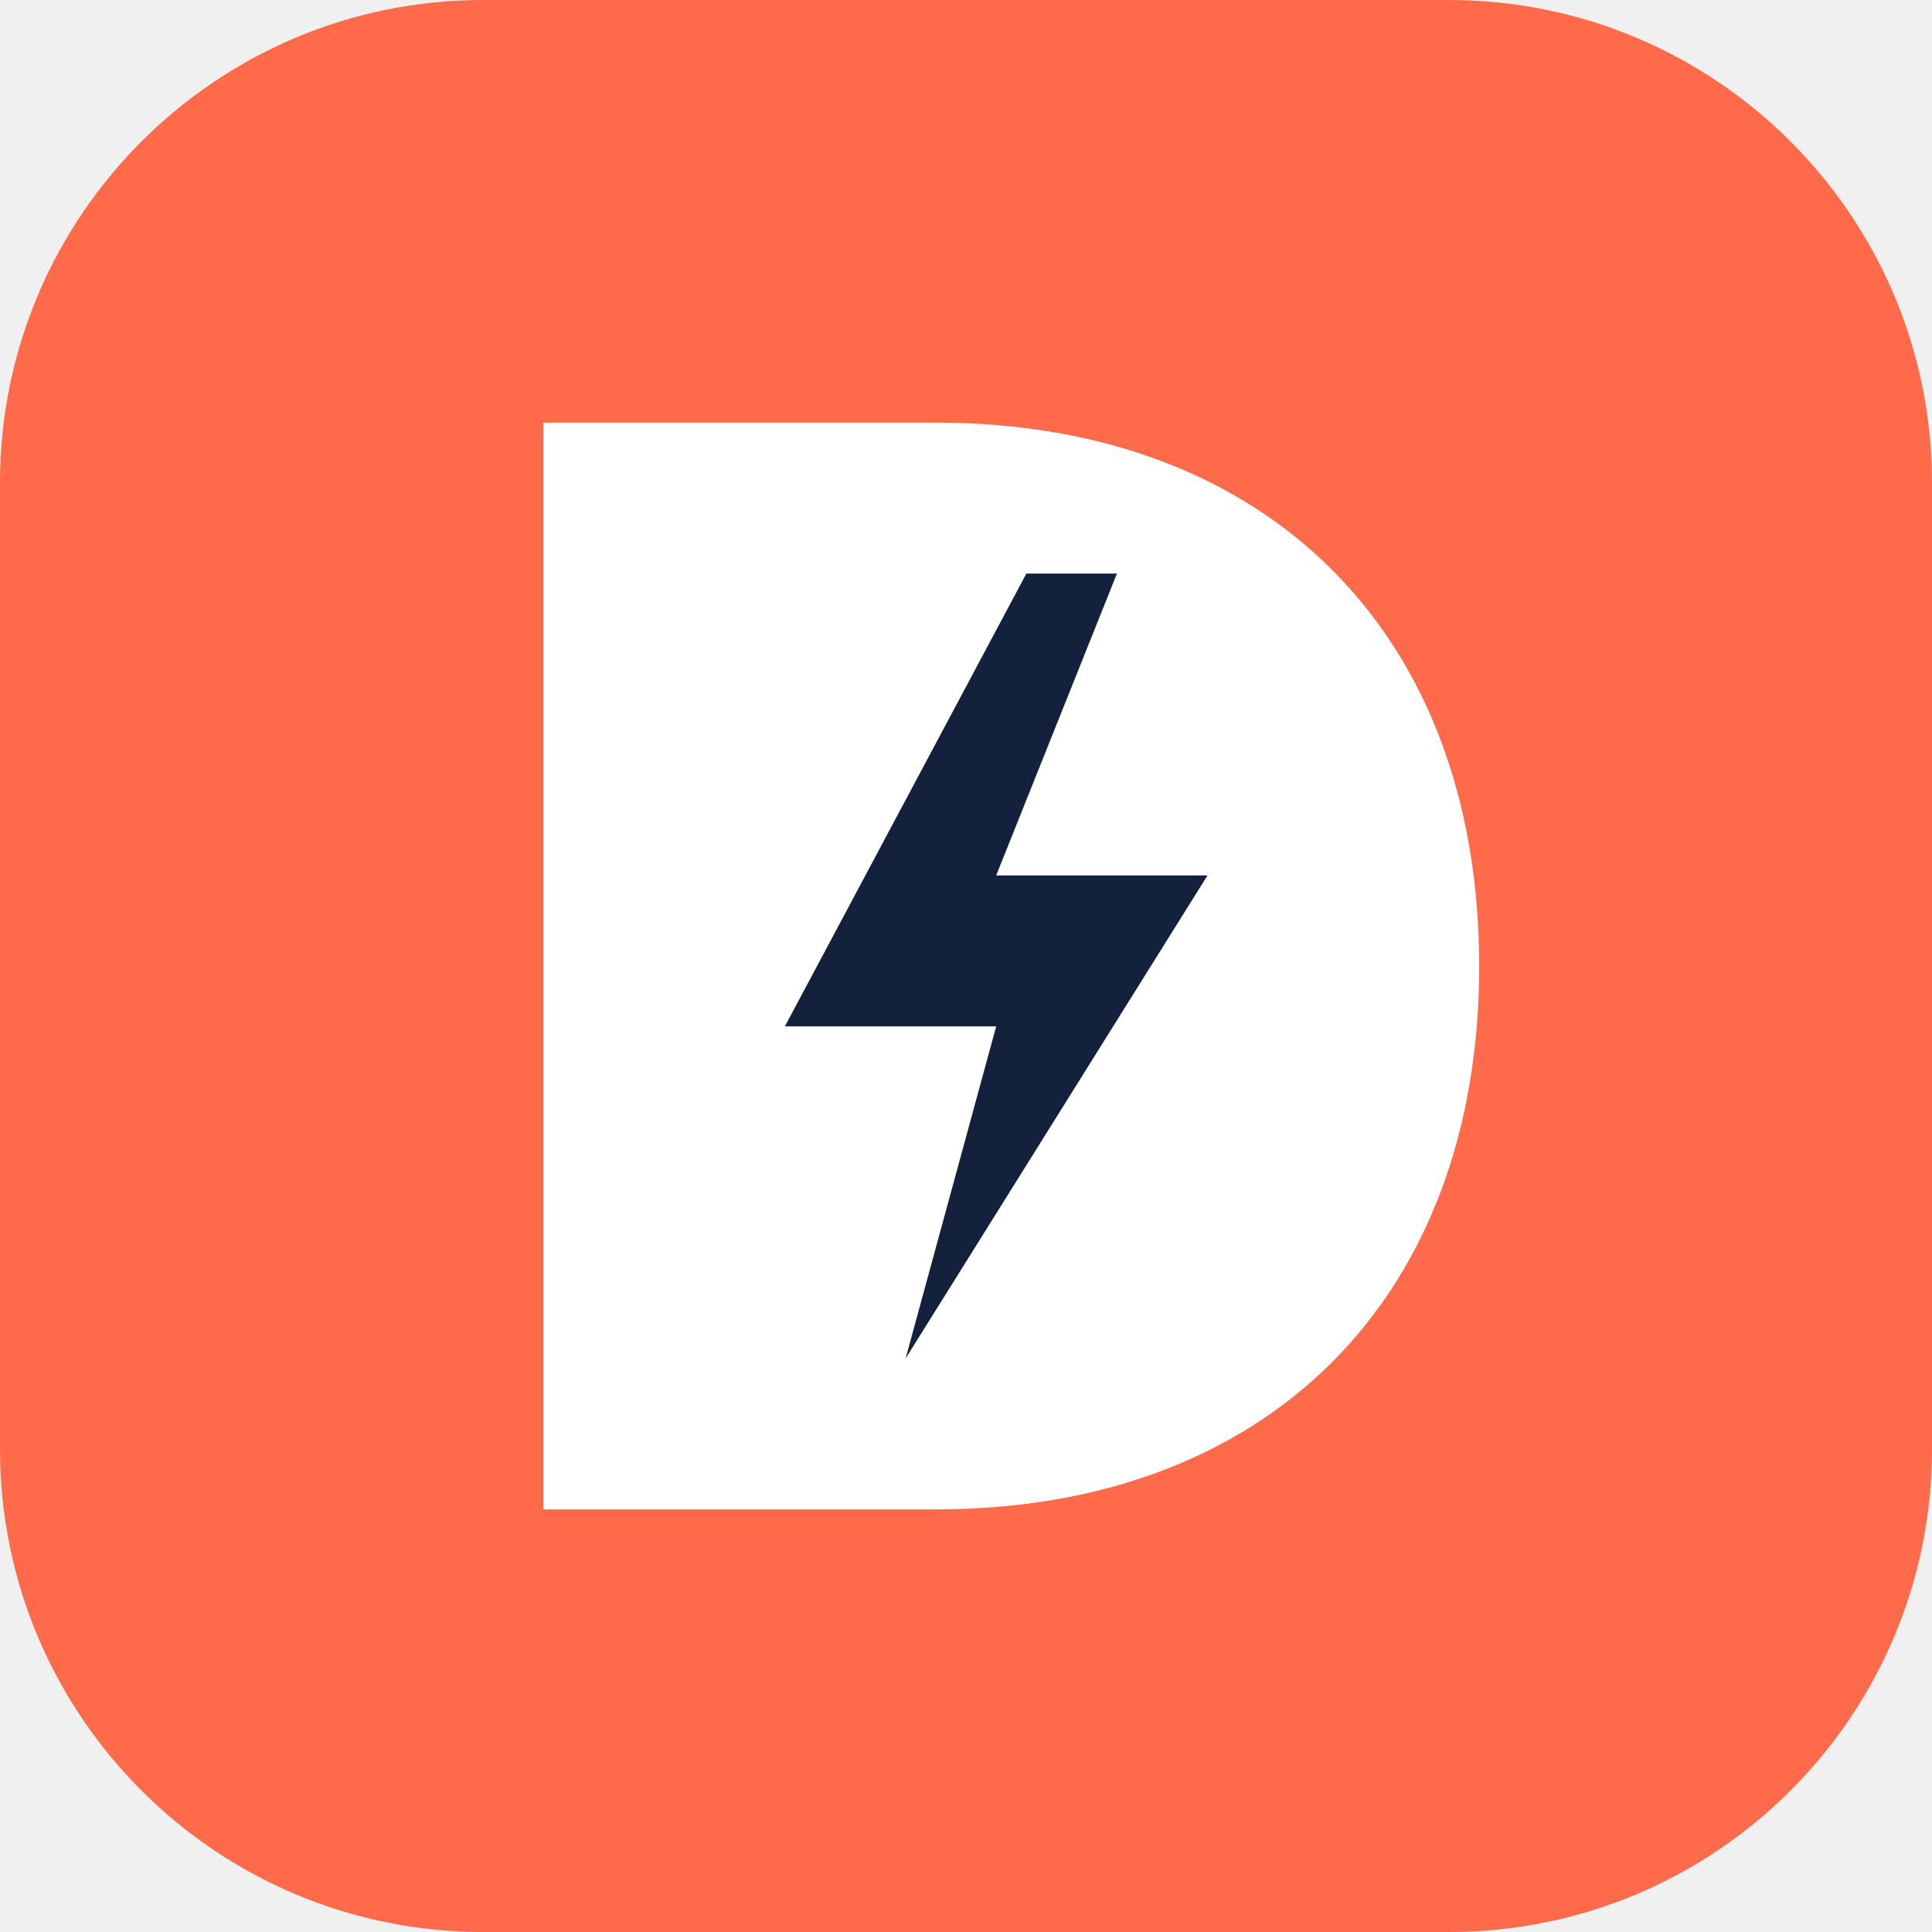
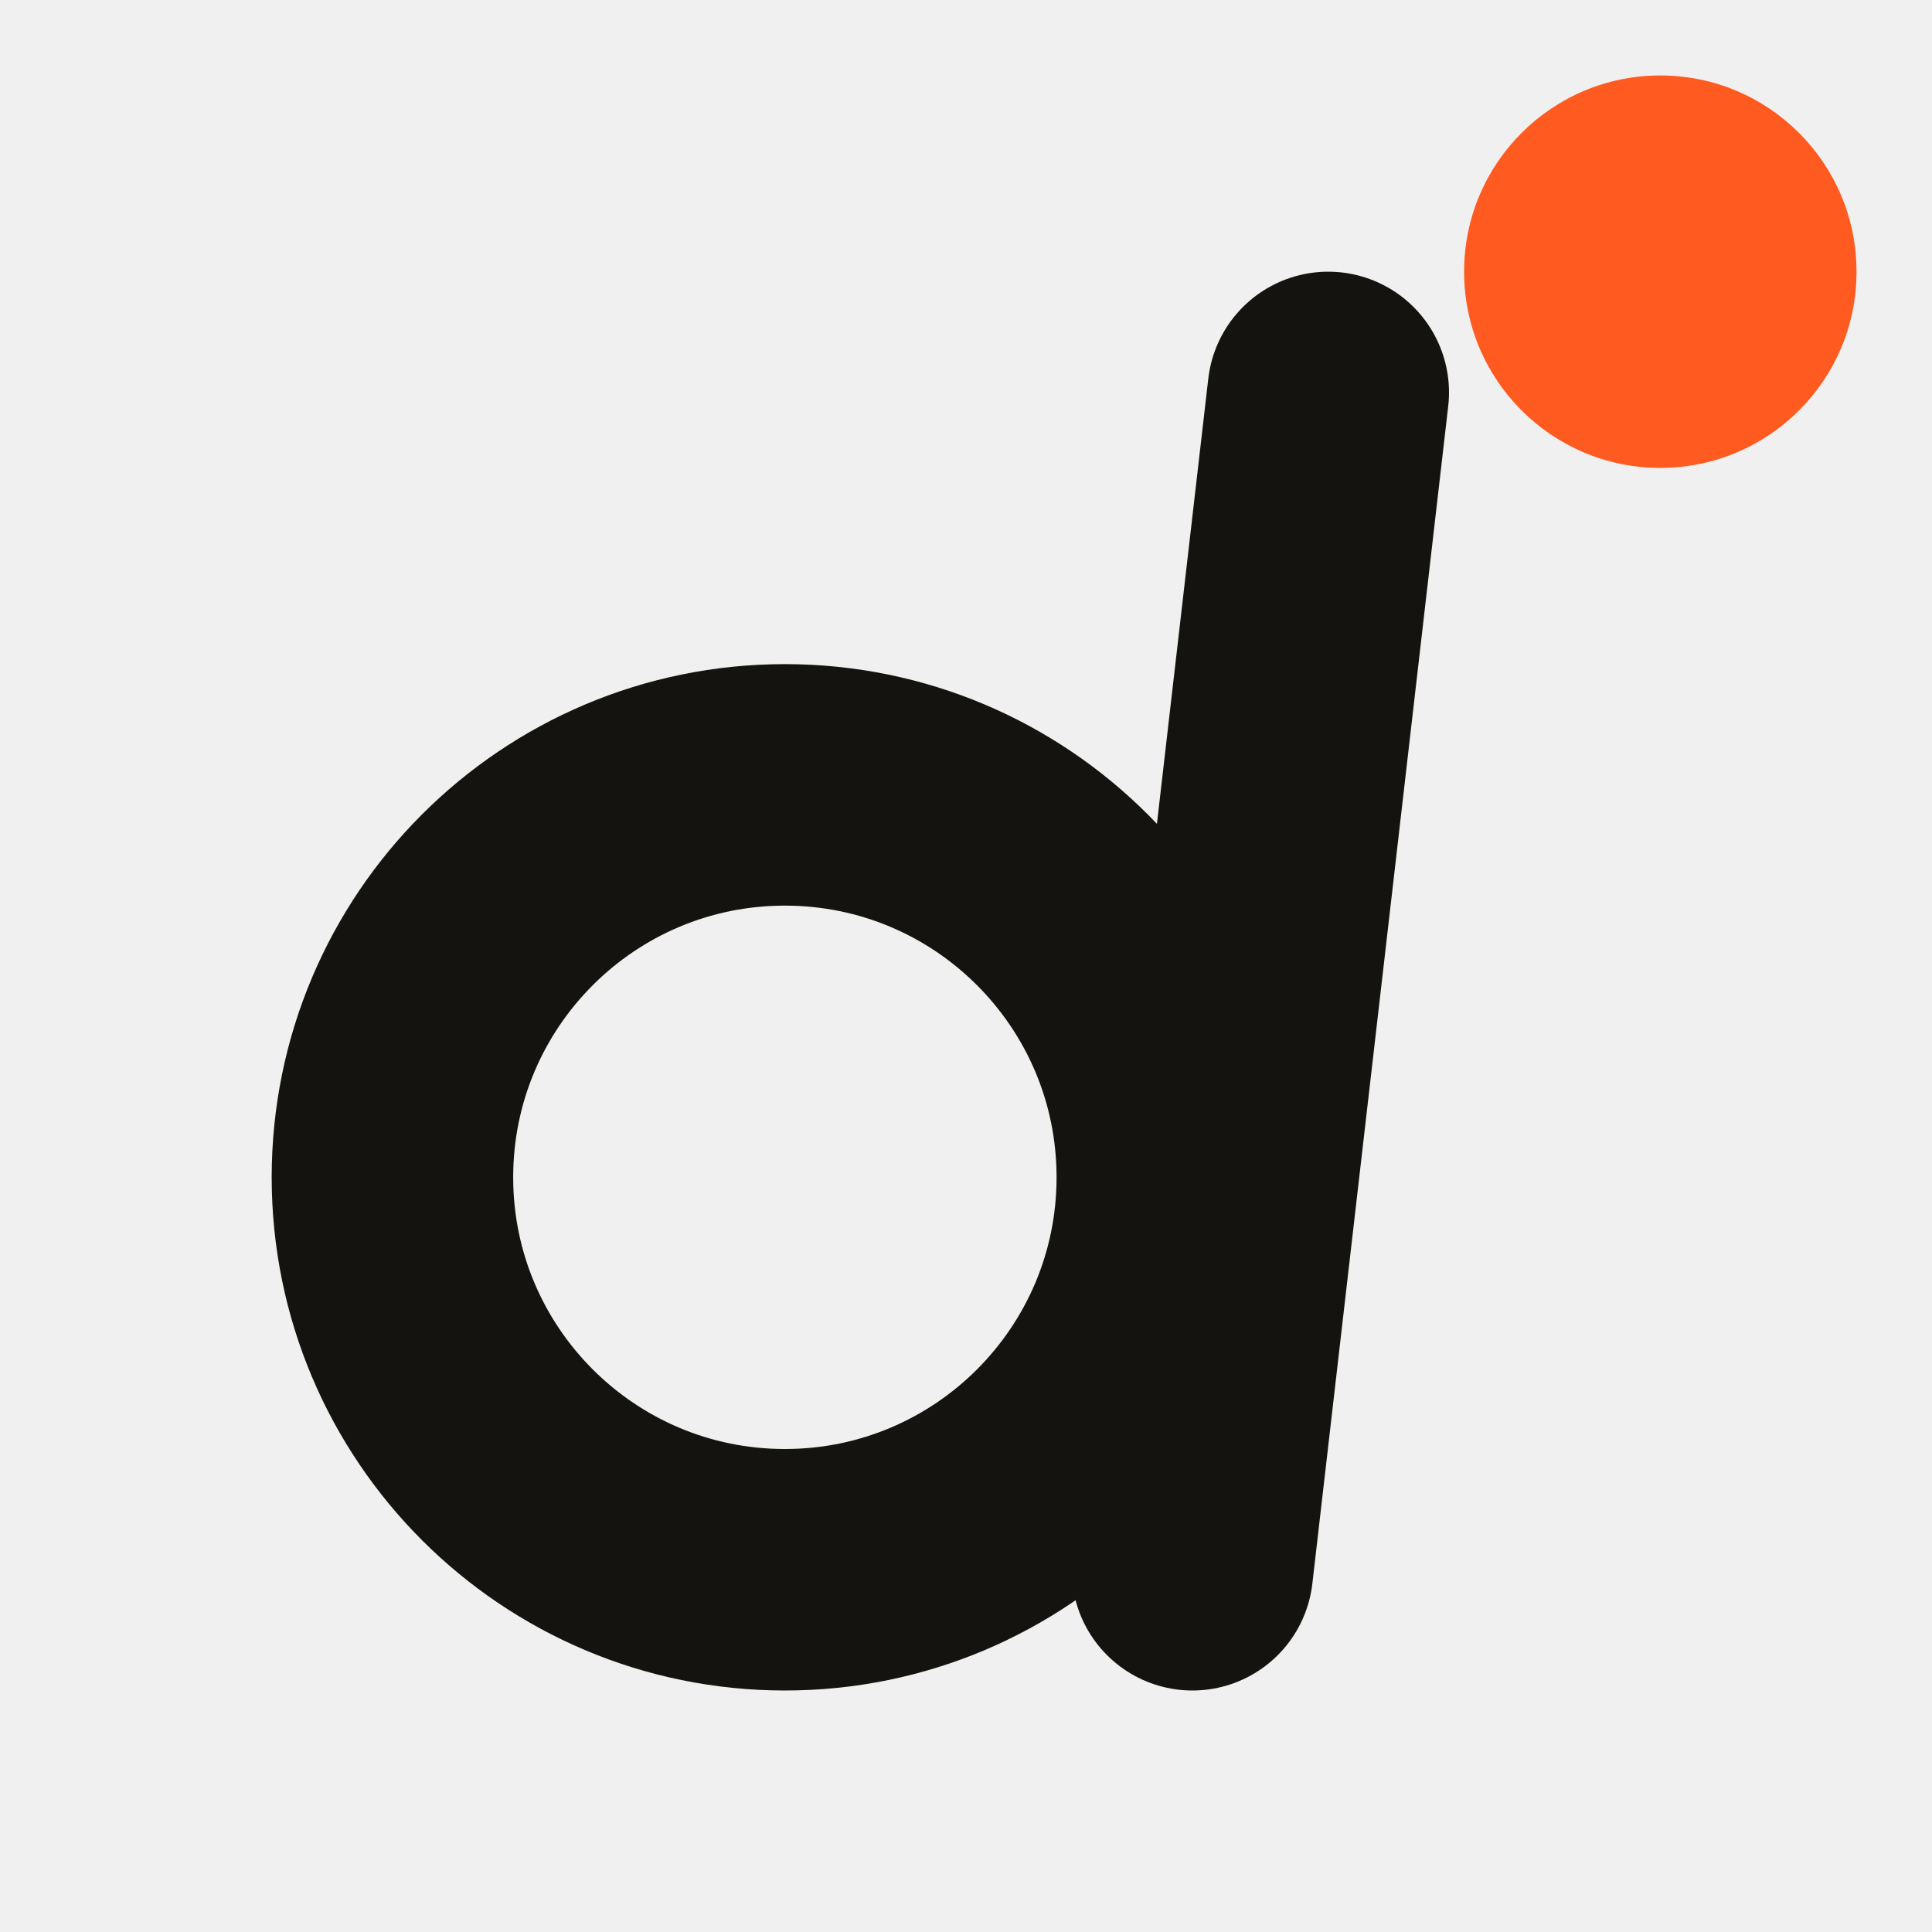
- <svg xmlns="http://www.w3.org/2000/svg" viewBox="0 0 64 64">
-   <rect width="64" height="64" rx="16" fill="#FF6B4A" />
-   <path d="M18 14h13c11 0 18 7 18 18s-7 18-18 18H18z" fill="#fff" />
-   <path d="M34 19l-8 15h7l-3 11 10-16h-7l4-10z" fill="#14213D" />
+ <svg xmlns="http://www.w3.org/2000/svg" viewBox="0 0 64 64" role="img" aria-label="Déclic">
+   <circle cx="26" cy="39" r="13" fill="none" stroke="#15130F" stroke-width="8" />
+   <path d="M39.5 52 44 13" stroke="#15130F" stroke-width="8" stroke-linecap="round" fill="none" />
+   <circle cx="55" cy="9" r="6.5" fill="#FF5A1F" />
</svg>
